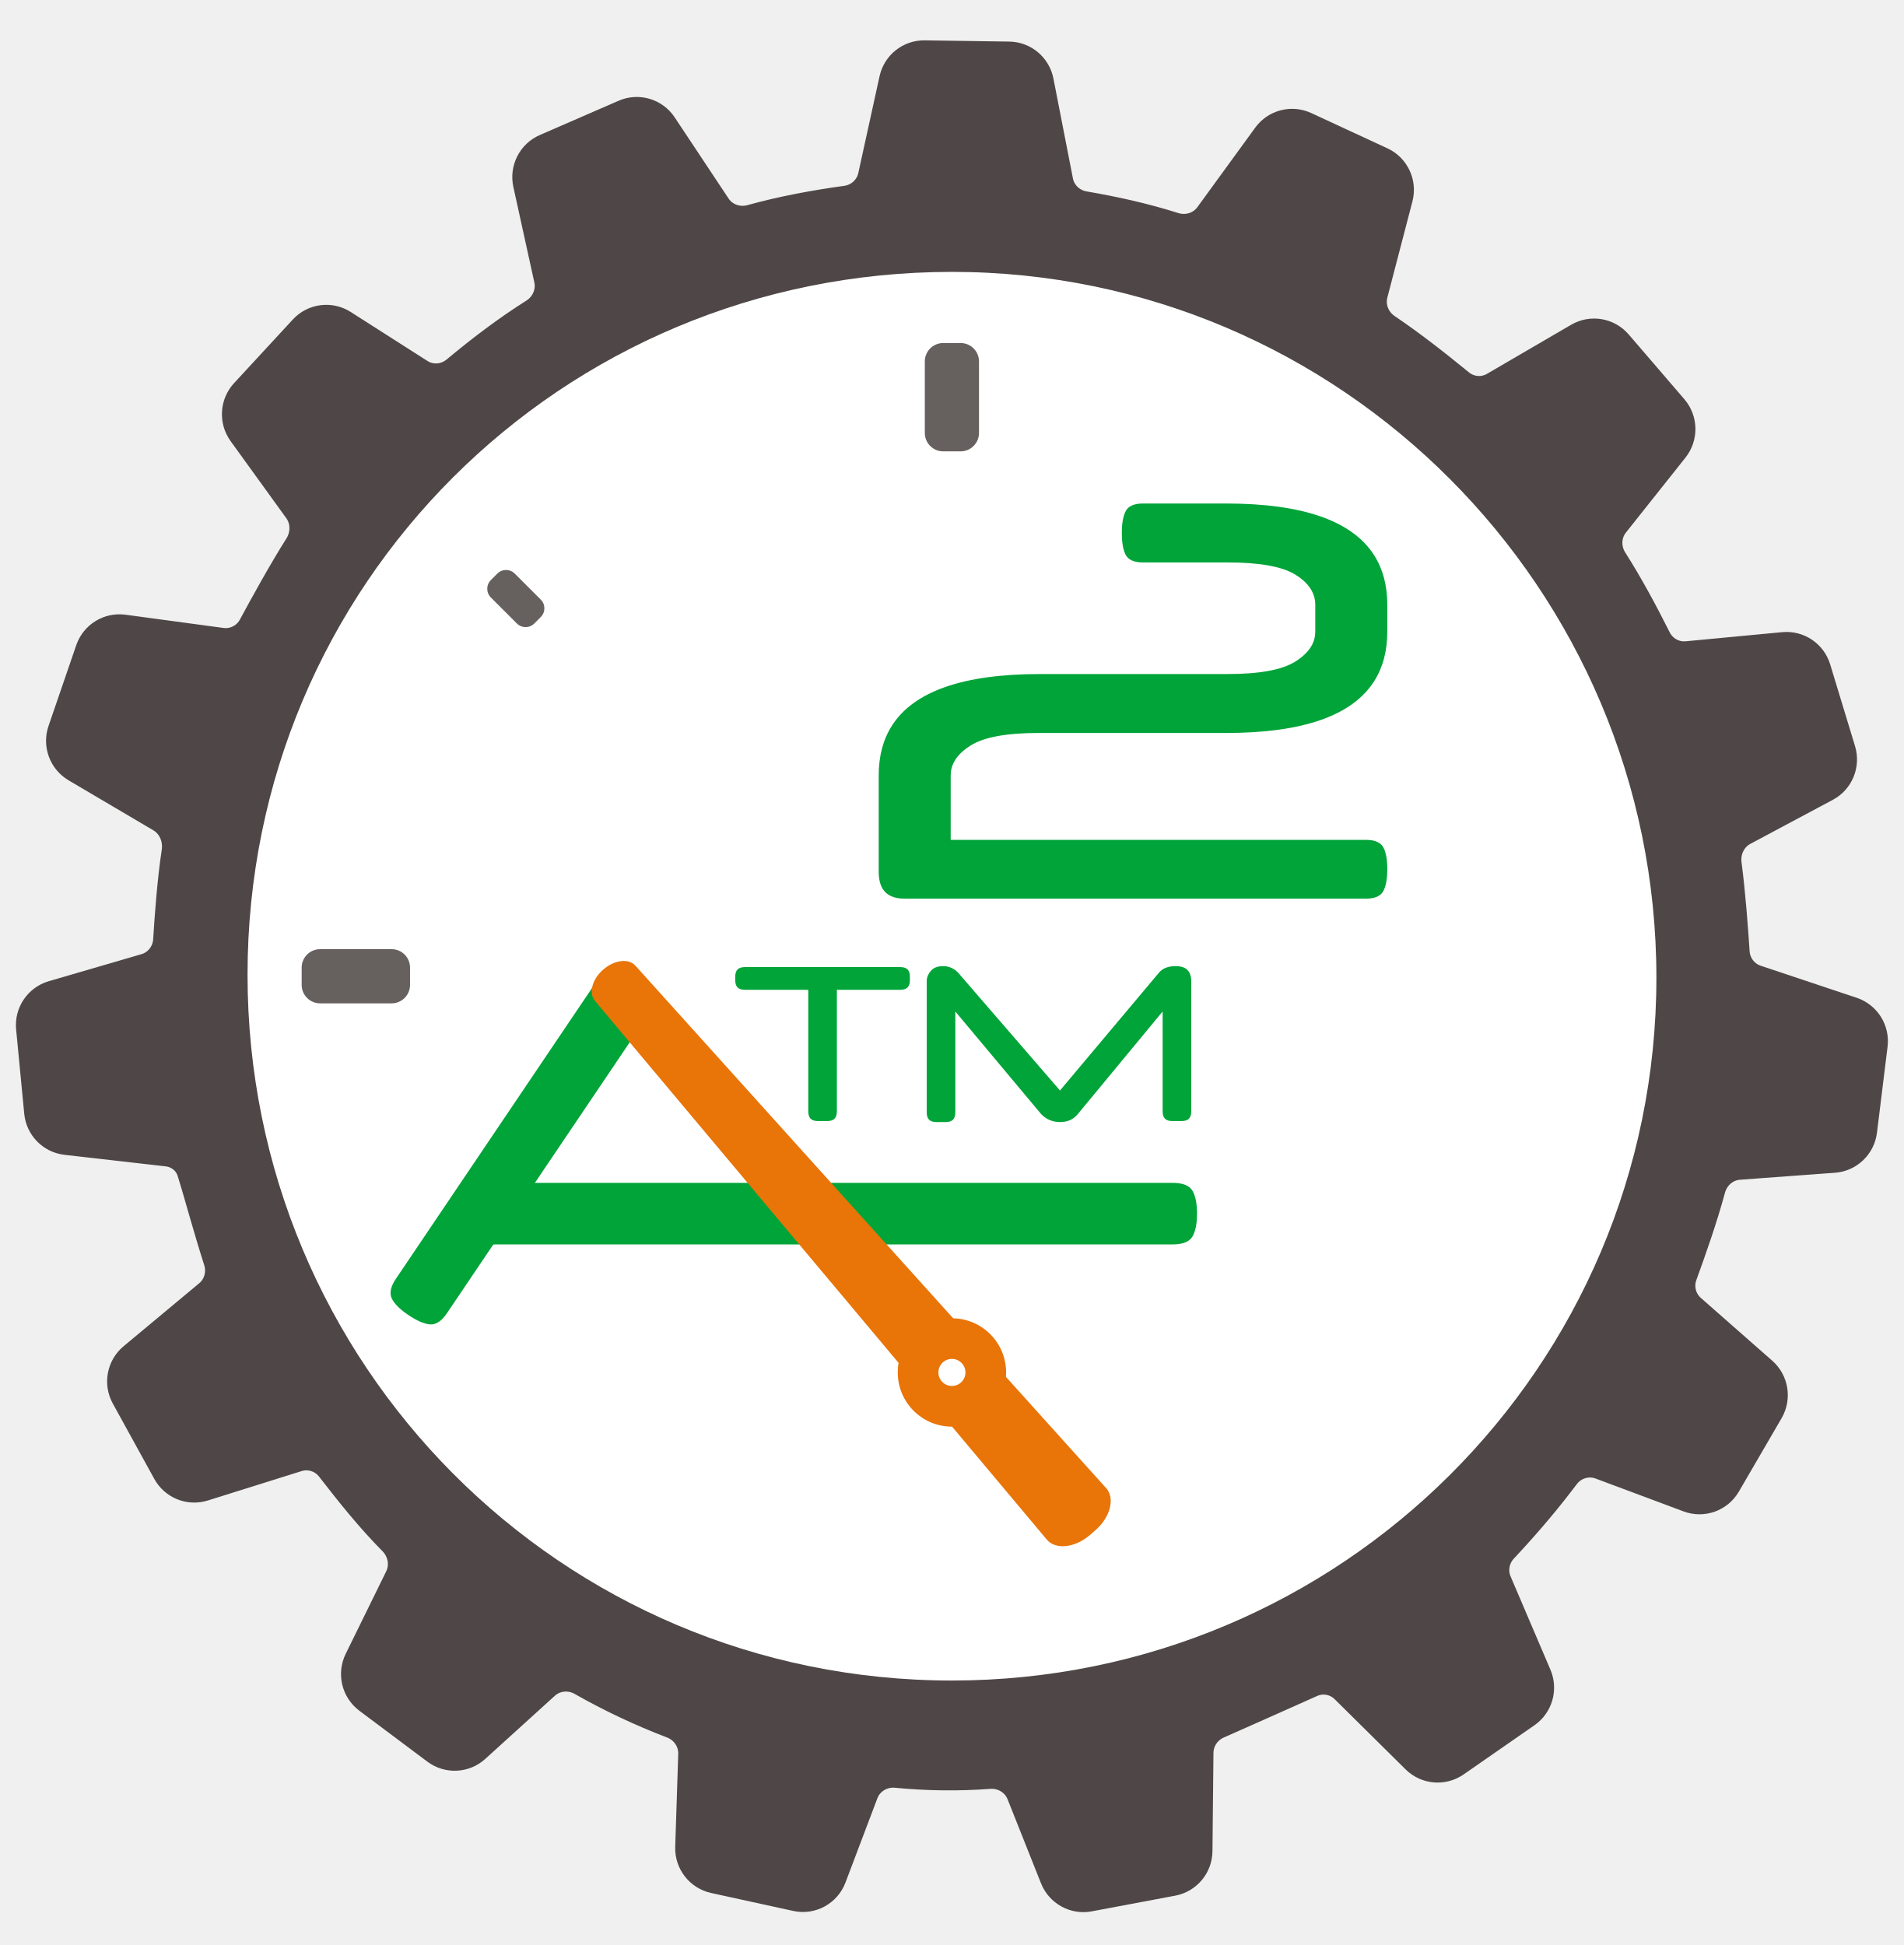
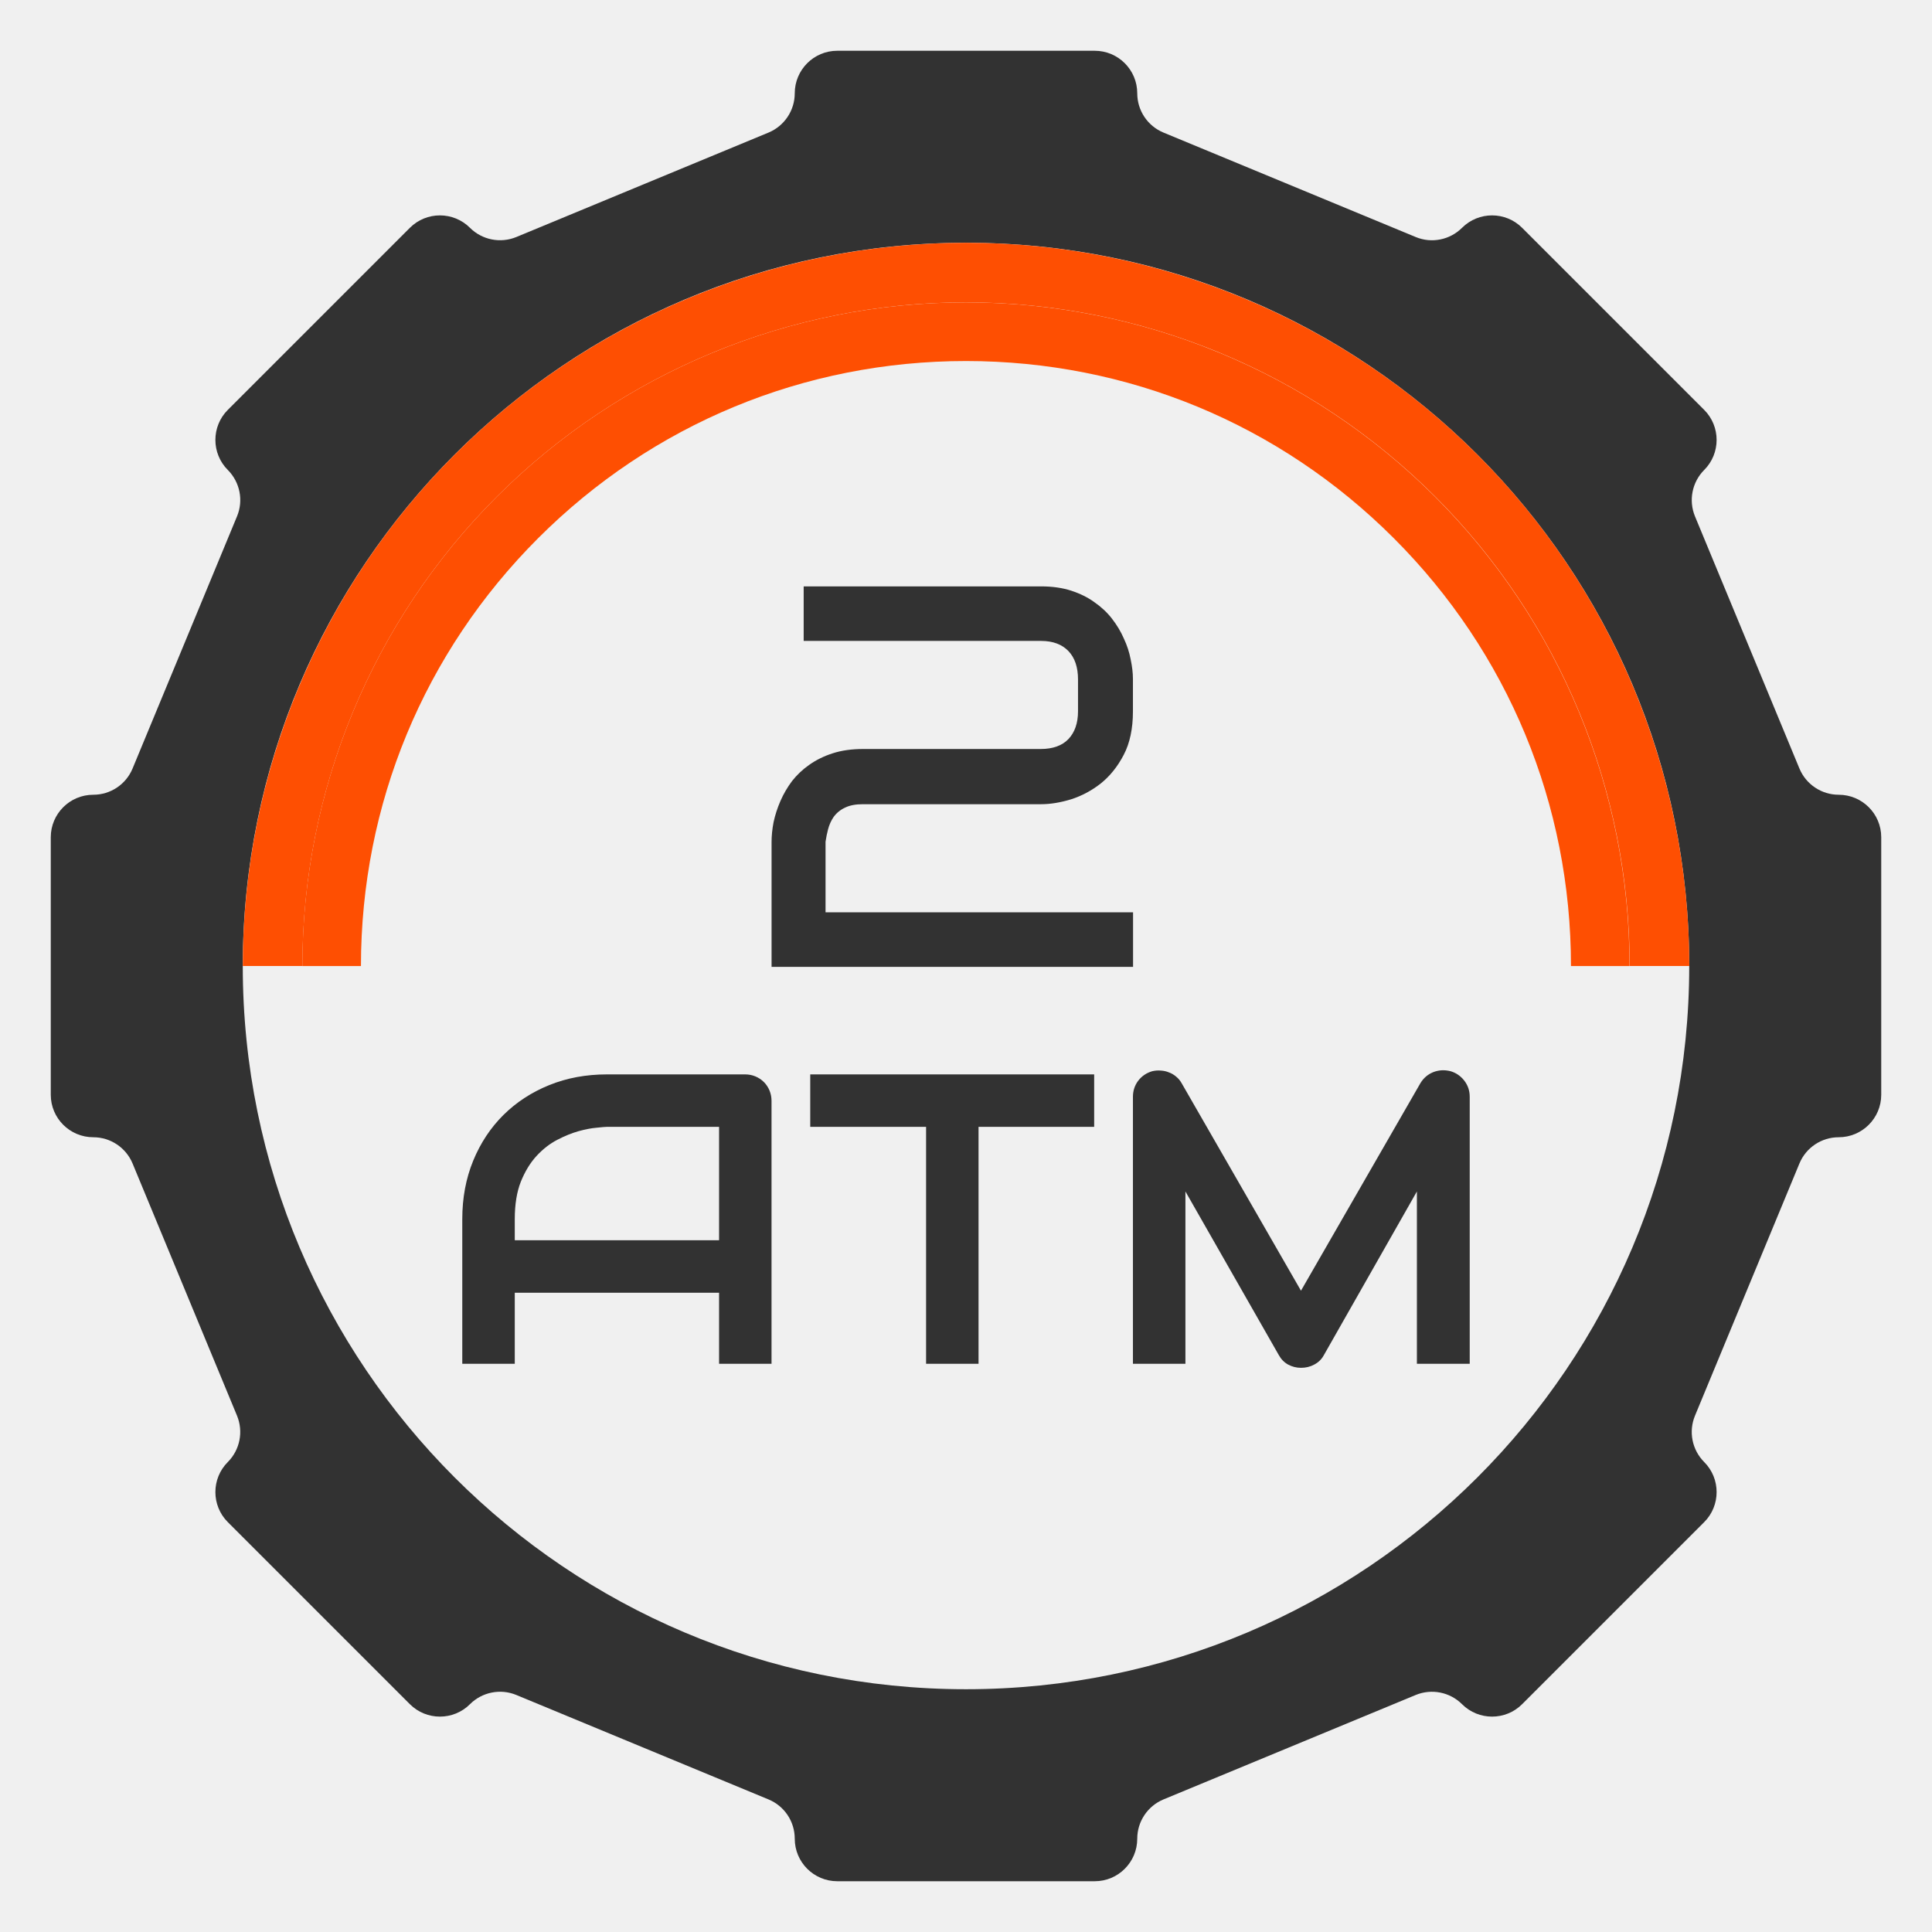
- <svg xmlns="http://www.w3.org/2000/svg" width="46" height="47" viewBox="0 0 46 47" fill="none">
-   <path fill-rule="evenodd" clip-rule="evenodd" d="M22.167 6.897C31.454 6.41 39.41 13.621 39.896 22.969C40.382 32.316 33.214 40.249 23.926 40.736C14.566 41.228 6.683 34.012 6.197 24.665C5.711 15.318 12.807 7.388 22.167 6.897ZM25.571 4.379C25.632 4.689 25.881 4.926 26.191 4.979C26.924 5.104 27.653 5.266 28.359 5.49C28.675 5.591 29.024 5.487 29.22 5.218L30.619 3.295C30.828 3.008 31.209 2.909 31.53 3.057L33.372 3.91C33.699 4.062 33.87 4.427 33.779 4.777L33.173 7.101C33.09 7.418 33.224 7.751 33.495 7.934C34.124 8.359 34.7 8.815 35.265 9.276C35.505 9.473 35.841 9.5 36.108 9.344L38.144 8.157C38.453 7.977 38.845 8.044 39.079 8.315L40.425 9.881C40.658 10.153 40.666 10.553 40.443 10.834L39.003 12.647C38.799 12.904 38.788 13.264 38.964 13.541C39.356 14.159 39.693 14.786 40.022 15.441C40.161 15.718 40.453 15.883 40.761 15.854L43.096 15.633C43.447 15.6 43.773 15.819 43.876 16.157L44.477 18.134C44.581 18.476 44.429 18.844 44.115 19.011L42.122 20.075C41.833 20.229 41.679 20.555 41.722 20.881C41.814 21.578 41.88 22.462 41.915 23.008C41.935 23.314 42.136 23.579 42.426 23.676L44.748 24.452C45.084 24.565 45.294 24.899 45.25 25.252L44.994 27.329C44.95 27.682 44.664 27.955 44.311 27.981L42.014 28.15C41.688 28.174 41.419 28.409 41.333 28.724C41.144 29.419 40.901 30.115 40.648 30.813C40.543 31.103 40.626 31.428 40.857 31.632L42.584 33.151C42.852 33.387 42.915 33.78 42.736 34.089L41.703 35.864C41.521 36.176 41.142 36.313 40.803 36.186L38.675 35.391C38.364 35.275 38.014 35.381 37.813 35.646C37.394 36.2 36.956 36.731 36.313 37.42C36.109 37.639 36.05 37.958 36.168 38.234L37.13 40.487C37.27 40.813 37.161 41.193 36.87 41.395L35.158 42.584C34.865 42.787 34.469 42.753 34.215 42.502L32.499 40.804C32.283 40.591 31.959 40.53 31.682 40.653C30.894 41.003 29.993 41.409 29.426 41.657C29.148 41.778 28.963 42.051 28.96 42.355L28.936 44.729C28.933 45.085 28.679 45.389 28.33 45.455L26.313 45.834C25.964 45.9 25.618 45.708 25.486 45.377L24.678 43.345C24.553 43.032 24.236 42.844 23.902 42.869C23.15 42.925 22.416 42.915 21.657 42.843C21.314 42.81 20.985 43.005 20.863 43.328L20.093 45.362C19.963 45.708 19.6 45.905 19.241 45.826L17.257 45.392C16.907 45.315 16.661 44.998 16.673 44.639L16.746 42.391C16.756 42.063 16.552 41.768 16.247 41.651C15.495 41.364 14.751 41.013 14.061 40.62C13.774 40.457 13.412 40.488 13.167 40.71L11.483 42.238C11.22 42.477 10.826 42.495 10.541 42.282L8.897 41.051C8.61 40.836 8.516 40.445 8.675 40.122L9.654 38.128C9.801 37.828 9.731 37.469 9.497 37.232C8.956 36.685 8.469 36.078 7.992 35.461C7.801 35.215 7.478 35.112 7.182 35.205L4.914 35.916C4.578 36.022 4.214 35.875 4.043 35.565L3.04 33.743C2.867 33.429 2.941 33.036 3.216 32.807L5.043 31.285C5.282 31.086 5.371 30.758 5.276 30.461C5.015 29.649 4.812 28.87 4.633 28.303C4.55 28.04 4.316 27.86 4.043 27.828L1.598 27.549C1.25 27.509 0.977 27.23 0.943 26.88L0.747 24.844C0.712 24.486 0.936 24.155 1.279 24.055L3.518 23.402C3.824 23.313 4.039 23.038 4.059 22.719C4.093 22.16 4.159 21.27 4.263 20.587C4.313 20.259 4.173 19.923 3.888 19.755L1.838 18.546C1.534 18.366 1.397 17.995 1.512 17.659L2.182 15.707C2.297 15.371 2.632 15.163 2.983 15.21L5.354 15.53C5.664 15.572 5.966 15.415 6.114 15.139C6.386 14.634 6.837 13.814 7.224 13.203C7.397 12.929 7.398 12.574 7.208 12.311L5.862 10.448C5.654 10.159 5.678 9.763 5.919 9.502L7.339 7.964C7.582 7.7 7.979 7.648 8.282 7.842L10.133 9.024C10.409 9.201 10.766 9.174 11.018 8.965C11.633 8.453 12.255 7.981 12.909 7.568C13.185 7.394 13.331 7.068 13.261 6.748L12.754 4.439C12.678 4.09 12.858 3.735 13.184 3.593L15.089 2.764C15.418 2.62 15.803 2.734 16.002 3.034L17.304 4.995C17.489 5.273 17.834 5.392 18.154 5.303C18.896 5.098 19.669 4.953 20.448 4.846C20.762 4.803 21.019 4.571 21.088 4.261L21.602 1.919C21.678 1.573 21.985 1.329 22.338 1.334L24.382 1.364C24.733 1.369 25.032 1.62 25.1 1.966L25.571 4.379Z" fill="#4F4747" stroke="#4F4747" stroke-width="0.718" />
-   <path fill-rule="evenodd" clip-rule="evenodd" d="M23.001 6.57C32.384 6.57 40.021 14.224 40.021 23.626C40.021 33.029 32.384 40.609 23.001 40.609C13.546 40.609 5.981 32.956 5.981 23.553C5.981 14.151 13.546 6.57 23.001 6.57Z" fill="white" />
-   <circle cx="23" cy="33.165" r="1.309" fill="#E97408" />
-   <path fill-rule="evenodd" clip-rule="evenodd" d="M23.45 18.015C23.771 17.813 24.317 17.712 25.089 17.712H29.619C31.483 17.712 32.679 17.292 33.207 16.453C33.415 16.121 33.519 15.725 33.519 15.263V14.616C33.519 14.154 33.415 13.757 33.207 13.426C32.679 12.587 31.483 12.167 29.619 12.167H27.62C27.435 12.167 27.306 12.212 27.232 12.301C27.22 12.315 27.21 12.33 27.201 12.347C27.137 12.465 27.105 12.643 27.105 12.88C27.105 13.116 27.137 13.294 27.201 13.414C27.21 13.428 27.219 13.441 27.229 13.454C27.302 13.545 27.432 13.591 27.62 13.591H29.657C30.432 13.591 30.979 13.689 31.298 13.886C31.543 14.037 31.694 14.214 31.752 14.417C31.77 14.481 31.779 14.547 31.779 14.616V15.263C31.779 15.32 31.773 15.375 31.76 15.429C31.708 15.639 31.554 15.825 31.298 15.986C30.979 16.187 30.432 16.288 29.657 16.288H25.127C23.265 16.288 22.07 16.708 21.543 17.547C21.335 17.878 21.231 18.275 21.231 18.738V21.069C21.231 21.293 21.287 21.459 21.399 21.567C21.502 21.665 21.653 21.715 21.852 21.715H33.004C33.188 21.715 33.317 21.67 33.391 21.58C33.401 21.567 33.411 21.554 33.42 21.539C33.486 21.418 33.519 21.24 33.519 21.004C33.519 20.766 33.486 20.588 33.42 20.47C33.411 20.456 33.401 20.442 33.391 20.429C33.317 20.34 33.188 20.295 33.004 20.295H22.97V18.738C22.97 18.68 22.976 18.625 22.99 18.57C23.042 18.36 23.195 18.175 23.45 18.015Z" fill="#00A439" />
-   <rect x="22.345" y="8.289" width="1.309" height="2.618" rx="0.445" fill="#66605F" />
-   <rect x="11.65" y="14.227" width="0.816" height="1.484" rx="0.297" transform="rotate(-45 11.6504 14.2275)" fill="#66605F" />
-   <rect x="7.289" y="24.245" width="1.309" height="2.618" rx="0.445" transform="rotate(-90 7.28906 24.2451)" fill="#66605F" />
-   <path d="M28.329 30.071H27.434H11.773C11.574 30.071 11.435 30.024 11.355 29.93C11.344 29.917 11.333 29.902 11.324 29.887C11.252 29.76 11.217 29.573 11.217 29.326C11.217 29.077 11.252 28.891 11.324 28.767C11.333 28.752 11.344 28.737 11.355 28.724C11.435 28.63 11.574 28.583 11.773 28.583H27.434H28.329C28.541 28.583 28.689 28.63 28.775 28.724C28.786 28.737 28.797 28.752 28.808 28.767C28.884 28.891 28.922 29.077 28.922 29.326C28.922 29.573 28.884 29.76 28.808 29.887C28.797 29.902 28.786 29.917 28.775 29.93C28.689 30.024 28.541 30.071 28.329 30.071Z" fill="#00A439" />
-   <path d="M28.401 23.346C28.663 23.346 28.783 23.465 28.783 23.727V26.851C28.783 27.018 28.711 27.09 28.544 27.09H28.33C28.163 27.09 28.091 27.018 28.091 26.851V24.442L26.04 26.923C25.921 27.066 25.777 27.114 25.611 27.114C25.42 27.114 25.276 27.043 25.157 26.923L23.082 24.442V26.875C23.082 27.042 23.011 27.114 22.844 27.114H22.629C22.462 27.114 22.391 27.042 22.391 26.875V23.703C22.391 23.608 22.439 23.513 22.51 23.441C22.582 23.37 22.677 23.346 22.796 23.346C22.939 23.346 23.082 23.417 23.178 23.537L25.611 26.351L27.996 23.512C28.091 23.393 28.234 23.346 28.401 23.346Z" fill="#00A439" />
-   <path d="M21.747 23.369C21.914 23.369 21.985 23.441 21.985 23.608V23.68C21.985 23.846 21.914 23.918 21.747 23.918H20.22V26.851C20.22 27.018 20.149 27.09 19.982 27.09H19.767C19.6 27.09 19.529 27.018 19.529 26.851V23.918H18.002C17.836 23.918 17.764 23.846 17.764 23.68V23.608C17.764 23.441 17.836 23.369 18.002 23.369H21.747Z" fill="#00A439" />
-   <path d="M10.798 31.734L15.53 24.72C15.732 24.42 15.652 24.014 15.353 23.811L15.205 23.712C14.905 23.509 14.498 23.588 14.296 23.888L9.565 30.902C9.454 31.067 9.415 31.209 9.448 31.328C9.453 31.344 9.459 31.361 9.466 31.378C9.529 31.506 9.663 31.64 9.87 31.779C10.075 31.917 10.25 31.992 10.395 32.004C10.413 32.004 10.431 32.004 10.448 32.002C10.57 31.988 10.687 31.899 10.798 31.734Z" fill="#00A439" />
-   <path d="M26.463 36.981C26.829 36.664 26.946 36.204 26.725 35.958L15.351 23.333C15.189 23.153 14.843 23.196 14.576 23.428C14.308 23.661 14.218 23.997 14.373 24.183L25.292 37.203C25.505 37.457 25.977 37.404 26.342 37.087L26.463 36.981Z" fill="#E97408" />
-   <circle cx="23" cy="33.164" r="0.327" fill="white" />
+ <svg xmlns="http://www.w3.org/2000/svg" width="47" height="47" viewBox="0 0 47 47" fill="none">
+   <path d="M44.73 19.334C44.312 19.334 43.935 19.081 43.775 18.696L42.509 15.639L41.234 12.561C41.075 12.174 41.163 11.729 41.458 11.433C41.861 11.03 41.861 10.374 41.458 9.971L37.029 5.542C36.626 5.139 35.97 5.139 35.567 5.542C35.271 5.837 34.827 5.927 34.44 5.766L31.361 4.491L28.304 3.225C27.917 3.065 27.666 2.687 27.666 2.27C27.666 1.698 27.202 1.235 26.632 1.235H20.368C19.797 1.235 19.334 1.699 19.334 2.27C19.334 2.688 19.081 3.065 18.696 3.225L15.639 4.491L12.561 5.766C12.174 5.925 11.729 5.837 11.433 5.542C11.03 5.139 10.374 5.139 9.971 5.542L5.542 9.971C5.139 10.374 5.139 11.03 5.542 11.433C5.837 11.729 5.927 12.174 5.766 12.561L4.489 15.645L3.225 18.696C3.065 19.083 2.687 19.334 2.27 19.334C1.698 19.334 1.235 19.798 1.235 20.368V26.632C1.235 27.203 1.699 27.666 2.27 27.666C2.688 27.666 3.065 27.919 3.225 28.304L4.491 31.361L5.766 34.44C5.925 34.827 5.837 35.271 5.542 35.567C5.139 35.97 5.139 36.626 5.542 37.029L9.971 41.458C10.374 41.861 11.03 41.861 11.433 41.458C11.729 41.163 12.174 41.074 12.561 41.234L15.639 42.509L18.696 43.775C19.083 43.935 19.334 44.313 19.334 44.73C19.334 45.302 19.798 45.765 20.368 45.765H26.632C27.203 45.765 27.666 45.301 27.666 44.73C27.666 44.312 27.919 43.935 28.304 43.775L31.361 42.509L34.44 41.234C34.827 41.075 35.271 41.163 35.567 41.458C35.97 41.861 36.626 41.861 37.029 41.458L41.458 37.029C41.861 36.626 41.861 35.97 41.458 35.567C41.163 35.271 41.074 34.827 41.234 34.44L42.511 31.356L43.775 28.304C43.935 27.917 44.313 27.666 44.73 27.666C45.302 27.666 45.765 27.202 45.765 26.632V23.5V20.368C45.765 19.797 45.301 19.334 44.73 19.334ZM23.5 41.094C13.783 41.094 5.906 33.217 5.906 23.5C5.906 13.783 13.783 5.906 23.5 5.906C33.217 5.906 41.094 13.783 41.094 23.5C41.094 33.217 33.217 41.094 23.5 41.094Z" fill="#323232" />
+   <path d="M23.5 7.356C19.219 7.356 15.113 9.057 12.084 12.085C9.056 15.114 7.355 19.22 7.355 23.501H8.781C8.781 19.57 10.311 15.873 13.091 13.093C15.871 10.313 19.567 8.783 23.499 8.783C27.431 8.783 31.127 10.313 33.907 13.093C36.687 15.873 38.217 19.569 38.217 23.501H39.642C39.642 19.22 37.942 15.114 34.913 12.085C31.886 9.058 27.779 7.356 23.498 7.356H23.5Z" fill="#FE4F02" />
+   <path d="M23.5 5.906C18.834 5.906 14.359 7.76 11.06 11.06C7.76 14.359 5.906 18.834 5.906 23.5H7.356C7.356 19.218 9.057 15.113 12.085 12.084C15.113 9.057 19.22 7.355 23.501 7.355C27.783 7.355 31.888 9.056 34.917 12.084C37.944 15.111 39.646 19.218 39.646 23.5H41.096C41.096 18.834 39.242 14.359 35.942 11.06C32.642 7.76 28.168 5.906 23.502 5.906H23.5Z" fill="#FE4F02" />
+   <path d="M20.083 22.193V20.475L20.087 20.454C20.099 20.368 20.118 20.278 20.144 20.176C20.173 20.066 20.217 19.966 20.279 19.875C20.349 19.778 20.443 19.7 20.56 19.646C20.676 19.59 20.817 19.564 20.993 19.564H25.329C25.552 19.564 25.796 19.524 26.056 19.445C26.316 19.362 26.561 19.231 26.783 19.056C27.003 18.879 27.191 18.645 27.338 18.361C27.486 18.079 27.561 17.724 27.561 17.306V16.517C27.561 16.37 27.542 16.212 27.505 16.037C27.472 15.863 27.417 15.697 27.338 15.529C27.266 15.364 27.169 15.202 27.05 15.049C26.934 14.899 26.791 14.766 26.624 14.65C26.467 14.535 26.277 14.441 26.061 14.37C25.846 14.3 25.6 14.265 25.329 14.265H19.551V15.592H25.329C25.612 15.592 25.835 15.675 25.992 15.839C26.148 16.001 26.225 16.234 26.225 16.528V17.305C26.225 17.59 26.146 17.817 25.992 17.979C25.84 18.139 25.612 18.221 25.317 18.221H20.994C20.72 18.221 20.471 18.256 20.256 18.326C20.041 18.395 19.848 18.491 19.683 18.609C19.522 18.722 19.383 18.854 19.268 19.001C19.155 19.152 19.06 19.315 18.986 19.485C18.913 19.653 18.856 19.827 18.819 20C18.786 20.171 18.77 20.334 18.77 20.486V23.521H27.564V22.194H20.087L20.083 22.193Z" fill="#323232" />
+   <path d="M18.77 33.177H17.493V31.449H12.523V33.177H11.246V29.657C11.246 29.143 11.334 28.67 11.511 28.238C11.688 27.806 11.934 27.435 12.248 27.123C12.562 26.813 12.934 26.57 13.362 26.397C13.791 26.223 14.26 26.137 14.766 26.137H18.126C18.214 26.137 18.299 26.153 18.377 26.186C18.454 26.218 18.524 26.264 18.583 26.323C18.642 26.382 18.687 26.45 18.72 26.529C18.752 26.607 18.769 26.691 18.769 26.779V33.175H18.77V33.177ZM12.523 30.172H17.493V27.413H14.766C14.727 27.413 14.643 27.42 14.516 27.434C14.392 27.444 14.246 27.471 14.079 27.517C13.915 27.563 13.742 27.632 13.558 27.728C13.375 27.822 13.207 27.954 13.053 28.12C12.9 28.287 12.772 28.495 12.67 28.748C12.572 28.997 12.523 29.3 12.523 29.657V30.172ZM26.618 27.413H23.805V33.177H22.529V27.413H19.711V26.137H26.618V27.413Z" fill="#323232" />
+   <path d="M35.755 33.177H34.469V28.985L32.206 32.966C32.151 33.068 32.072 33.144 31.97 33.197C31.872 33.25 31.765 33.275 31.651 33.275C31.536 33.275 31.435 33.248 31.337 33.197C31.242 33.144 31.167 33.068 31.11 32.966L28.838 28.985V33.177H27.561V26.682C27.561 26.535 27.604 26.404 27.69 26.29C27.778 26.176 27.893 26.099 28.033 26.059C28.102 26.043 28.17 26.038 28.239 26.044C28.308 26.048 28.373 26.061 28.435 26.088C28.5 26.11 28.559 26.146 28.612 26.191C28.665 26.234 28.709 26.286 28.744 26.348L31.649 31.399L34.556 26.348C34.632 26.224 34.735 26.136 34.865 26.083C35 26.03 35.138 26.023 35.283 26.058C35.42 26.097 35.533 26.175 35.622 26.289C35.71 26.403 35.754 26.534 35.754 26.681V33.176H35.755V33.177Z" fill="#323232" />
</svg>
